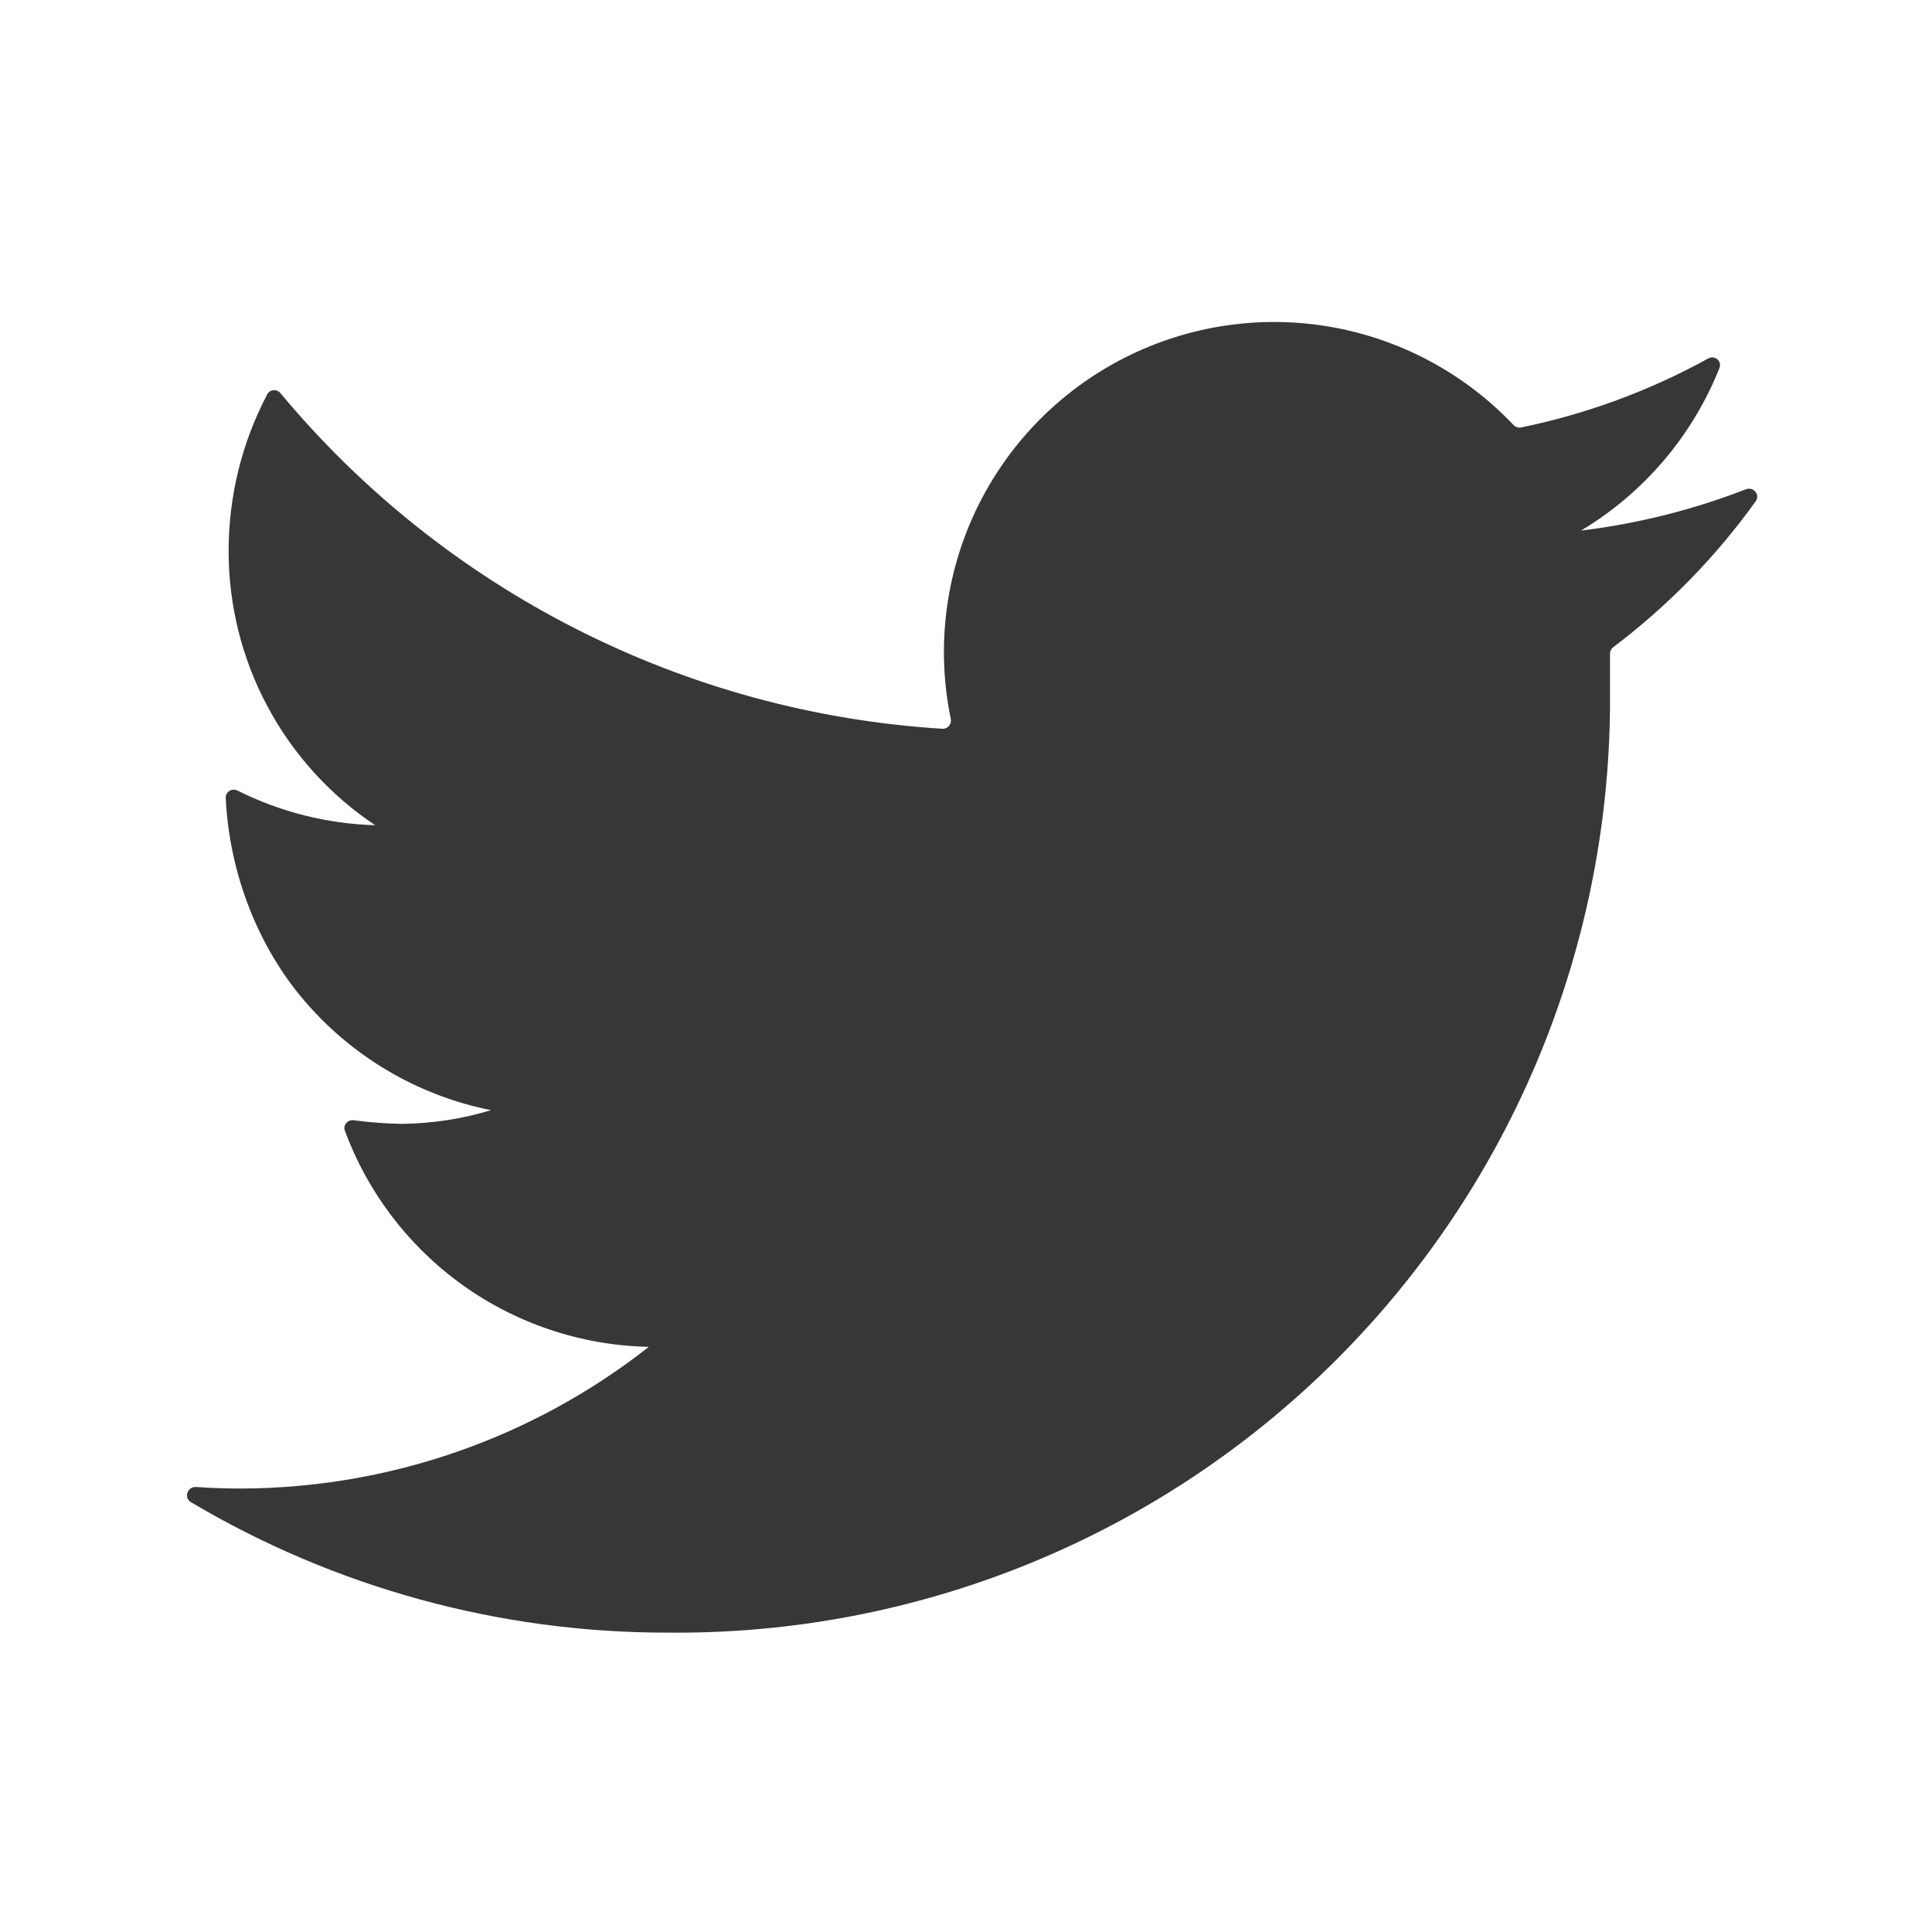
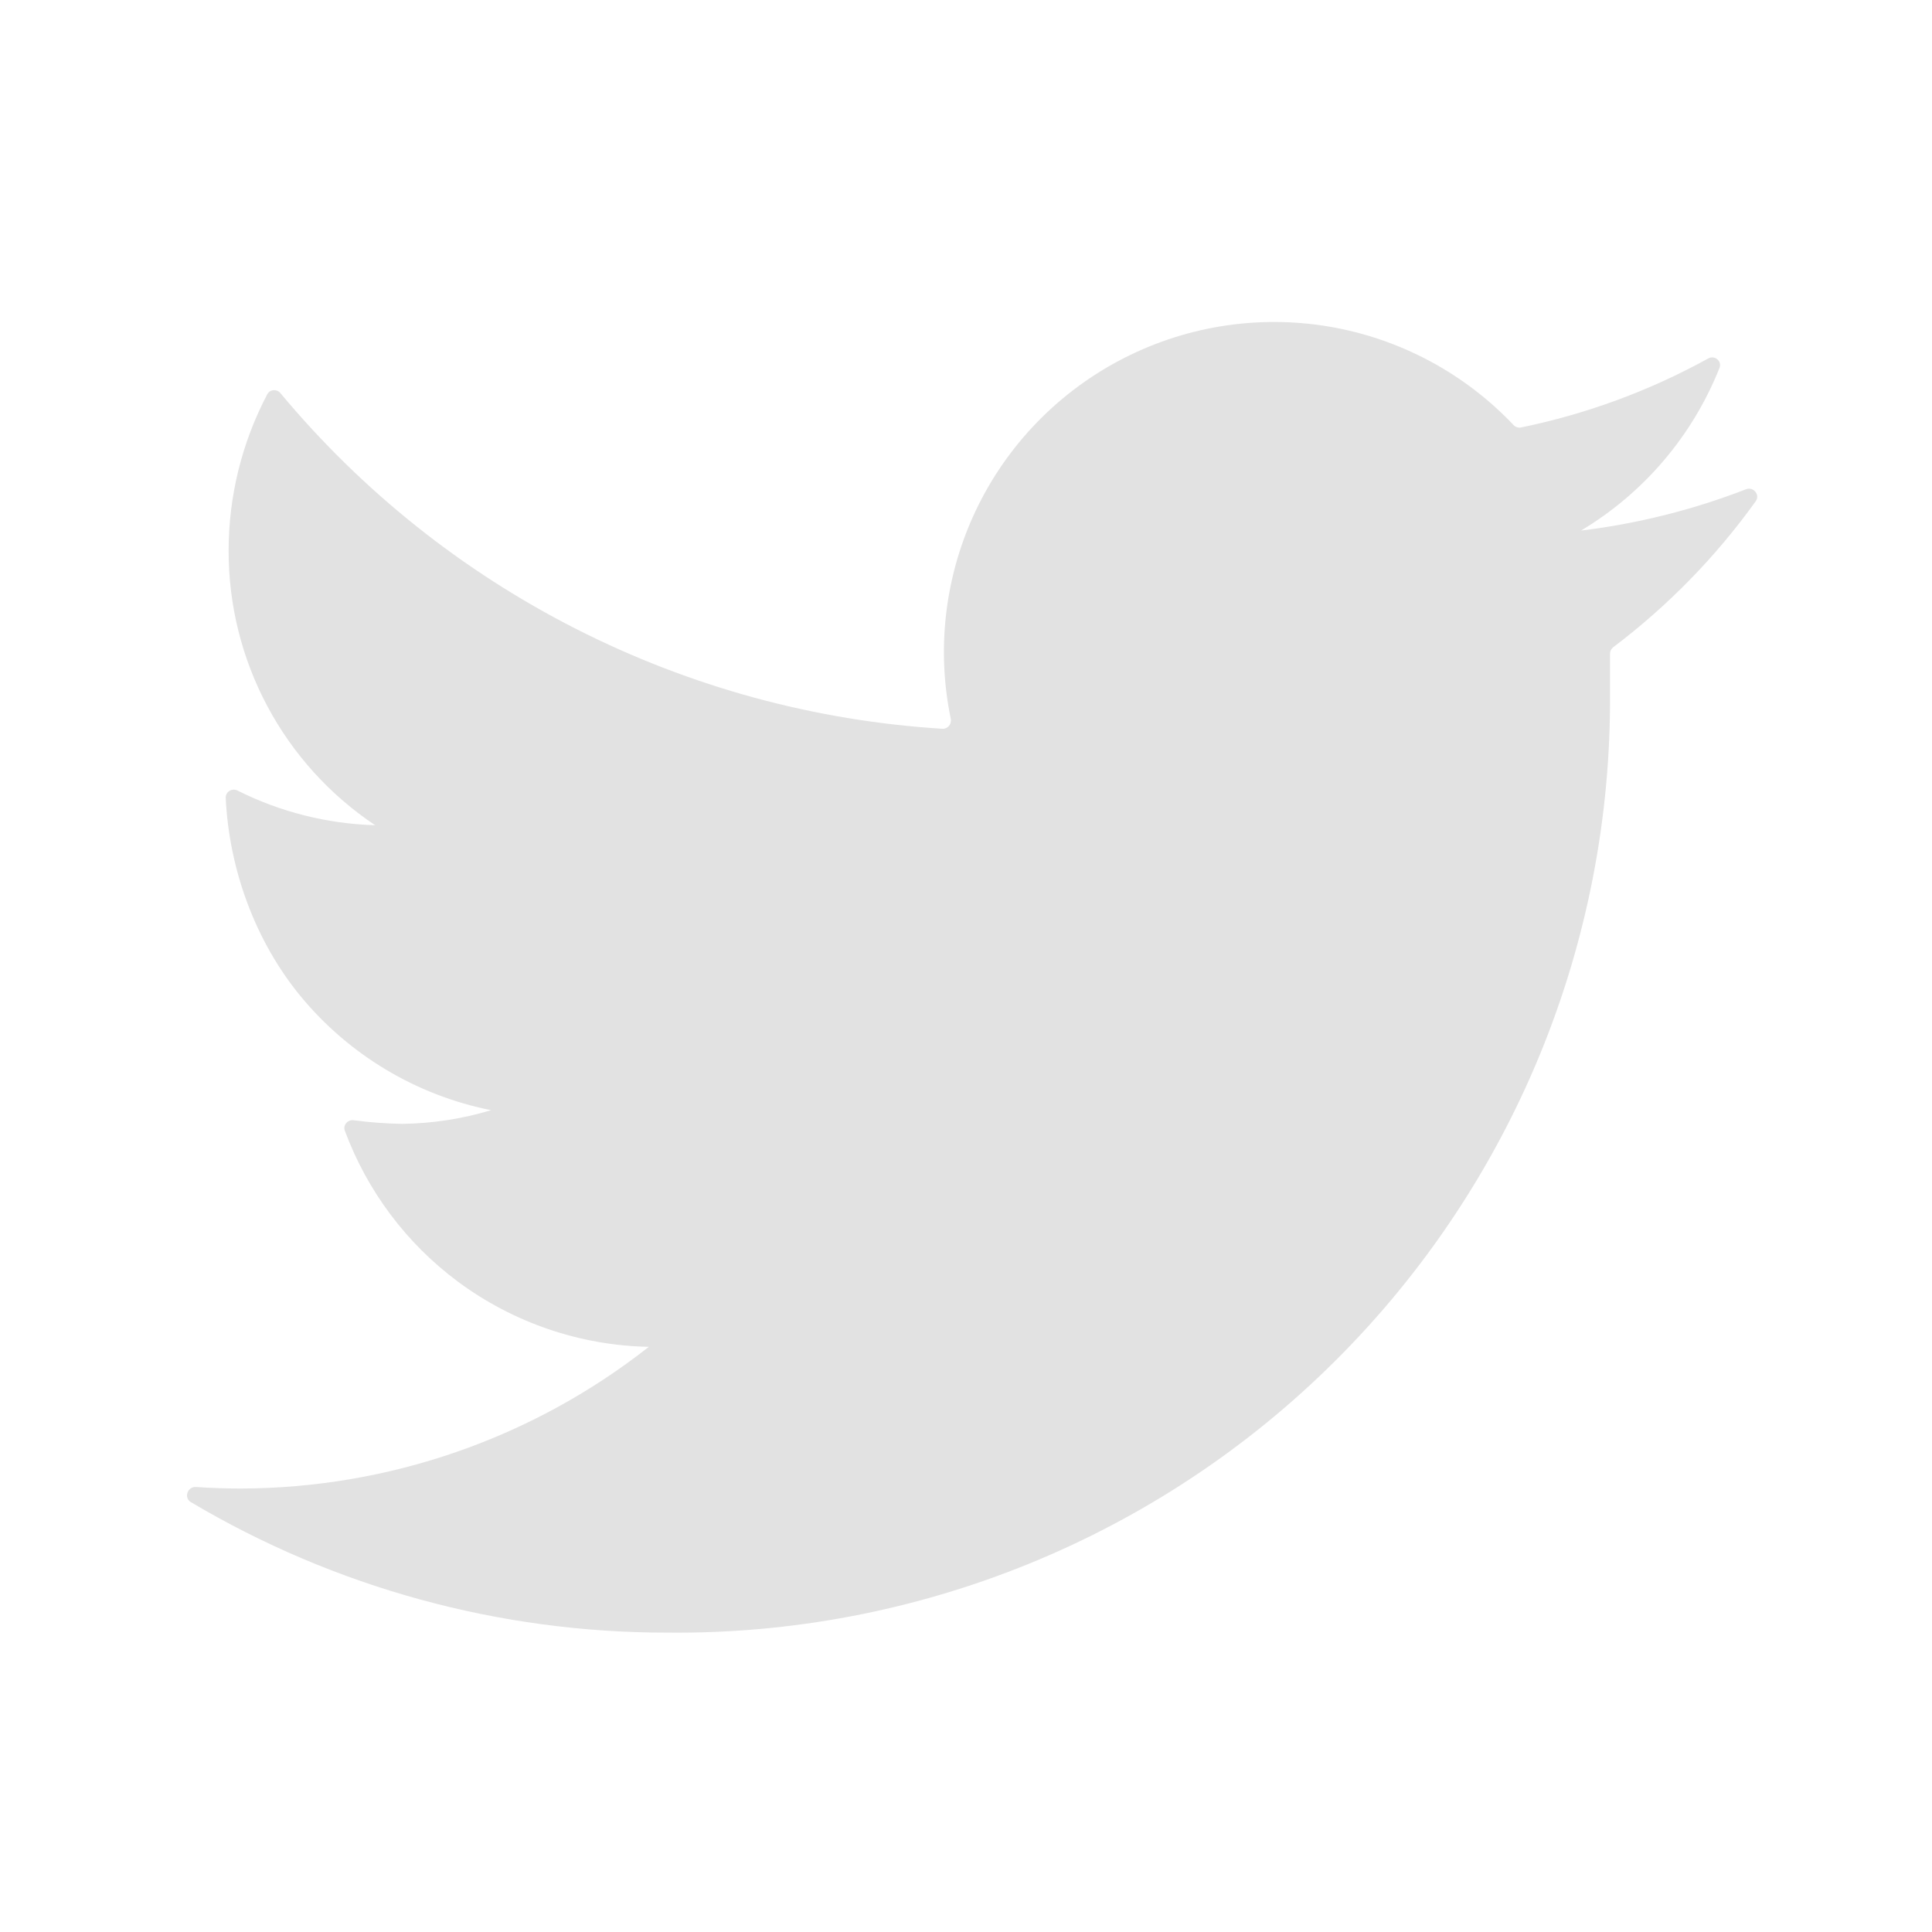
<svg xmlns="http://www.w3.org/2000/svg" width="24" height="24" viewBox="0 0 24 24" fill="none">
-   <path d="M21.81 6.227C21.868 6.146 21.782 6.042 21.689 6.078C21.031 6.333 20.342 6.506 19.64 6.591C20.422 6.123 21.025 5.412 21.36 4.571C21.394 4.485 21.3 4.408 21.22 4.453C20.493 4.854 19.709 5.143 18.895 5.31C18.861 5.317 18.826 5.305 18.802 5.28C18.191 4.635 17.387 4.206 16.51 4.057C15.615 3.906 14.695 4.056 13.894 4.484C13.093 4.912 12.457 5.593 12.085 6.421C11.732 7.209 11.636 8.087 11.811 8.93C11.824 8.995 11.773 9.057 11.707 9.053C10.122 8.955 8.575 8.533 7.159 7.814C5.746 7.097 4.496 6.1 3.483 4.883C3.438 4.829 3.353 4.836 3.32 4.898C3.005 5.497 2.84 6.163 2.84 6.841C2.839 7.515 3.004 8.179 3.322 8.774C3.639 9.369 4.099 9.876 4.66 10.251C4.065 10.234 3.482 10.087 2.951 9.821C2.883 9.786 2.801 9.835 2.804 9.912C2.846 10.801 3.172 11.694 3.737 12.379C4.339 13.107 5.173 13.606 6.1 13.791C5.743 13.899 5.373 13.956 5 13.961C4.797 13.958 4.595 13.943 4.394 13.916C4.319 13.906 4.258 13.976 4.284 14.047C4.561 14.794 5.049 15.447 5.691 15.923C6.378 16.432 7.206 16.714 8.06 16.731C6.617 17.866 4.836 18.485 3 18.491C2.811 18.491 2.623 18.485 2.435 18.472C2.329 18.465 2.28 18.606 2.371 18.66C4.16 19.722 6.205 20.283 8.29 20.281C9.83 20.297 11.357 20.006 12.783 19.425C14.209 18.844 15.505 17.985 16.595 16.897C17.685 15.81 18.548 14.516 19.133 13.091C19.717 11.667 20.012 10.14 20 8.601V8.121C20 8.089 20.015 8.06 20.04 8.04C20.718 7.528 21.315 6.917 21.81 6.227Z" fill="#373737" />
+   <path d="M21.81 6.227C21.868 6.146 21.782 6.042 21.689 6.078C21.031 6.333 20.342 6.506 19.64 6.591C20.422 6.123 21.025 5.412 21.36 4.571C21.394 4.485 21.3 4.408 21.22 4.453C20.493 4.854 19.709 5.143 18.895 5.31C18.861 5.317 18.826 5.305 18.802 5.28C18.191 4.635 17.387 4.206 16.51 4.057C15.615 3.906 14.695 4.056 13.894 4.484C13.093 4.912 12.457 5.593 12.085 6.421C11.732 7.209 11.636 8.087 11.811 8.93C11.824 8.995 11.773 9.057 11.707 9.053C10.122 8.955 8.575 8.533 7.159 7.814C5.746 7.097 4.496 6.1 3.483 4.883C3.438 4.829 3.353 4.836 3.32 4.898C3.005 5.497 2.84 6.163 2.84 6.841C2.839 7.515 3.004 8.179 3.322 8.774C3.639 9.369 4.099 9.876 4.66 10.251C4.065 10.234 3.482 10.087 2.951 9.821C2.883 9.786 2.801 9.835 2.804 9.912C2.846 10.801 3.172 11.694 3.737 12.379C4.339 13.107 5.173 13.606 6.1 13.791C5.743 13.899 5.373 13.956 5 13.961C4.797 13.958 4.595 13.943 4.394 13.916C4.319 13.906 4.258 13.976 4.284 14.047C4.561 14.794 5.049 15.447 5.691 15.923C6.378 16.432 7.206 16.714 8.06 16.731C6.617 17.866 4.836 18.485 3 18.491C2.811 18.491 2.623 18.485 2.435 18.472C2.329 18.465 2.28 18.606 2.371 18.66C4.16 19.722 6.205 20.283 8.29 20.281C9.83 20.297 11.357 20.006 12.783 19.425C14.209 18.844 15.505 17.985 16.595 16.897C17.685 15.81 18.548 14.516 19.133 13.091C19.717 11.667 20.012 10.14 20 8.601V8.121C20 8.089 20.015 8.06 20.04 8.04C20.718 7.528 21.315 6.917 21.81 6.227Z" fill="#E2E2E2" />
</svg>
